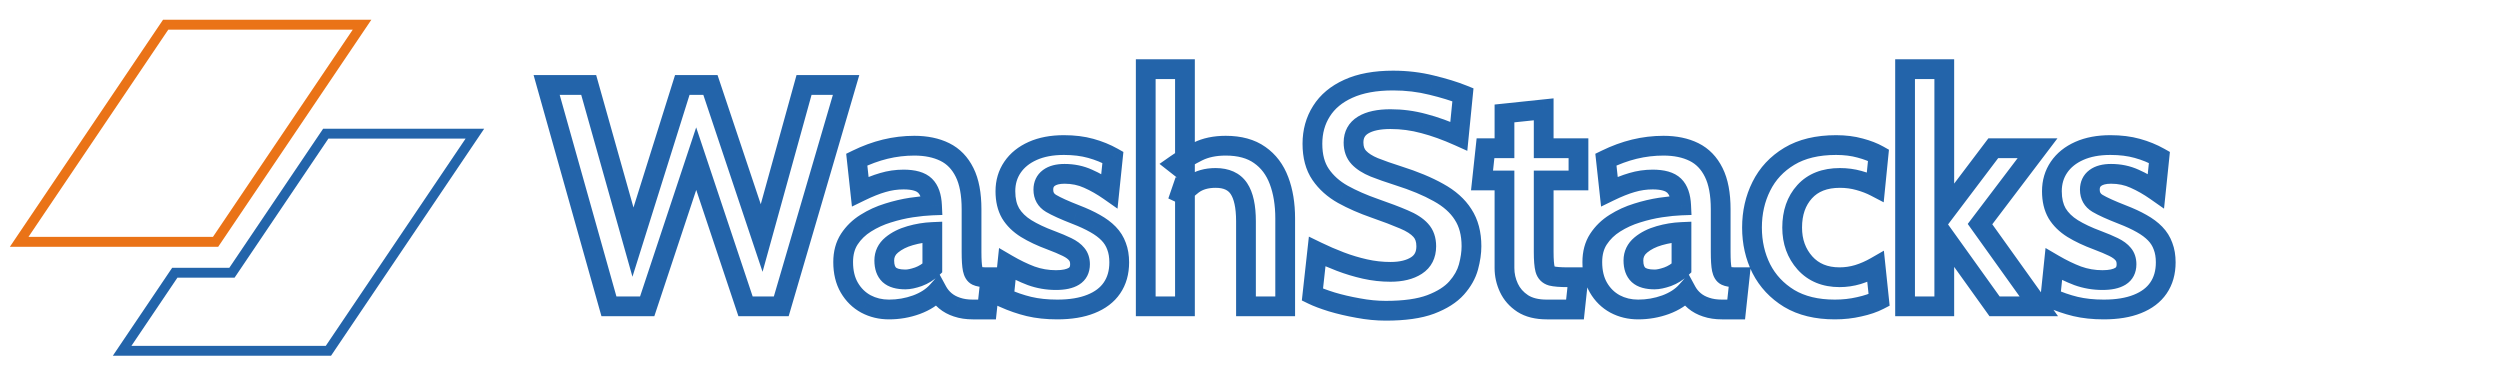
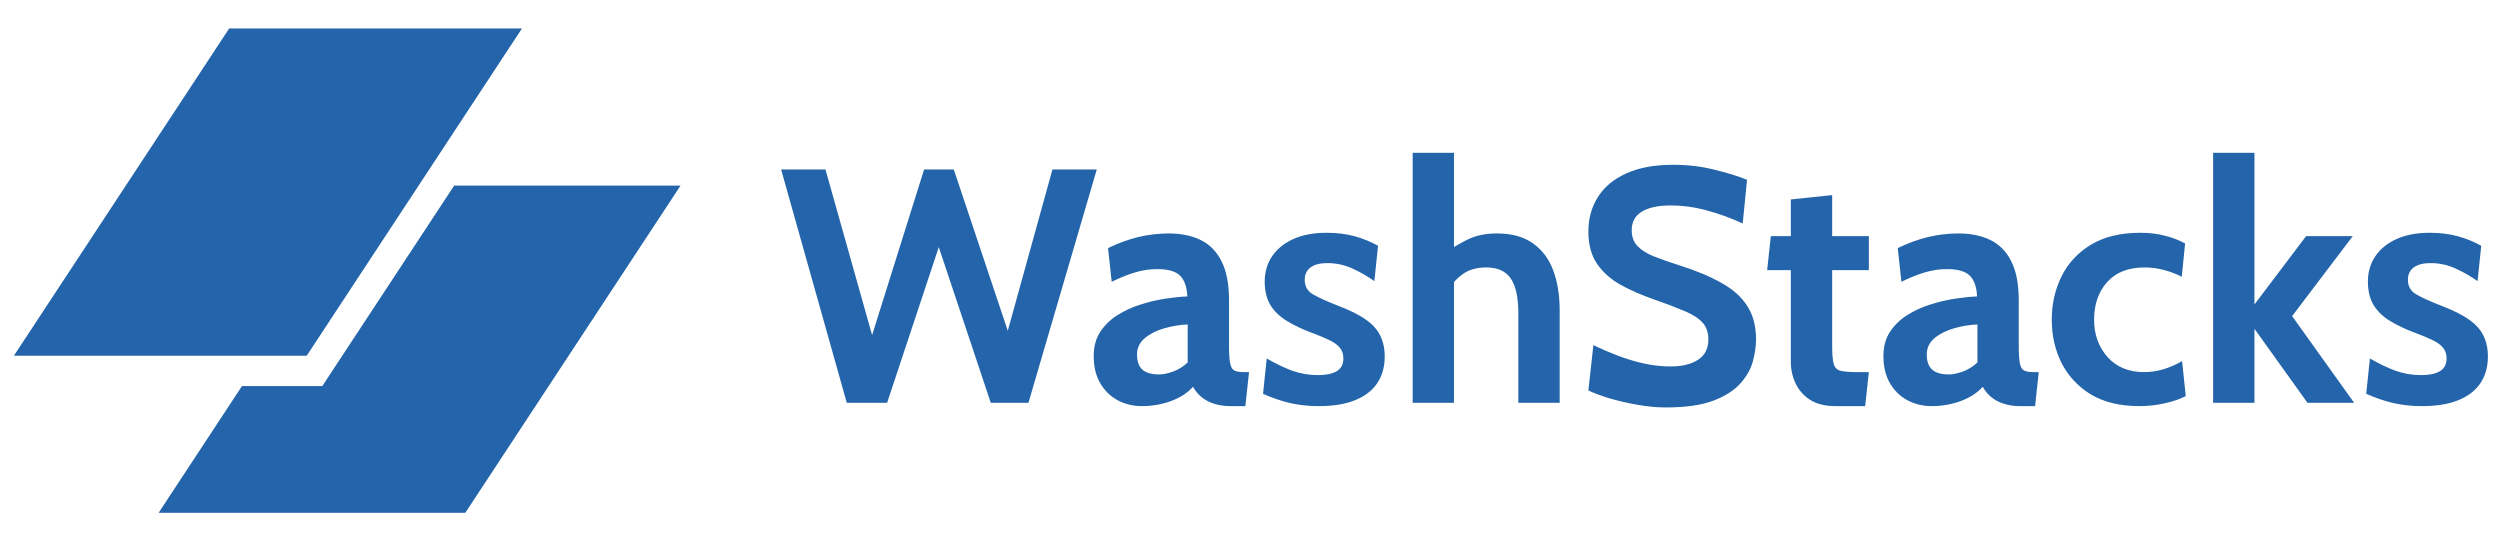
- <svg xmlns="http://www.w3.org/2000/svg" width="253" height="39" viewBox="0 0 253 39" fill="none">
-   <path d="M61.624 31L60.661 31.271L60.867 32H61.624V31ZM55.32 8.6V7.6H54L54.357 8.871L55.32 8.6ZM59.576 8.6L60.538 8.329L60.333 7.6H59.576V8.6ZM64.056 24.504L63.093 24.775L64.004 28.008L65.01 24.803L64.056 24.504ZM69.048 8.6V7.6H68.314L68.094 8.301L69.048 8.6ZM71.896 8.6L72.844 8.283L72.616 7.6H71.896V8.6ZM77.08 24.088L76.132 24.405L77.171 27.509L78.044 24.355L77.08 24.088ZM81.368 8.6V7.6H80.607L80.404 8.333L81.368 8.6ZM85.624 8.6L86.584 8.881L86.959 7.6H85.624V8.6ZM79.064 31V32H79.813L80.024 31.281L79.064 31ZM75.448 31L74.499 31.317L74.728 32H75.448V31ZM70.456 16.056L71.404 15.739L70.453 12.891L69.507 15.741L70.456 16.056ZM65.496 31V32H66.218L66.445 31.315L65.496 31ZM62.587 30.729L56.283 8.329L54.357 8.871L60.661 31.271L62.587 30.729ZM55.32 9.6H59.576V7.6H55.32V9.6ZM58.614 8.871L63.093 24.775L65.019 24.233L60.538 8.329L58.614 8.871ZM65.01 24.803L70.002 8.899L68.094 8.301L63.102 24.204L65.01 24.803ZM69.048 9.6H71.896V7.6H69.048V9.6ZM70.948 8.917L76.132 24.405L78.028 23.771L72.844 8.283L70.948 8.917ZM78.044 24.355L82.332 8.867L80.404 8.333L76.116 23.821L78.044 24.355ZM81.368 9.6H85.624V7.6H81.368V9.6ZM84.664 8.319L78.104 30.719L80.024 31.281L86.584 8.881L84.664 8.319ZM79.064 30H75.448V32H79.064V30ZM76.397 30.683L71.404 15.739L69.507 16.373L74.499 31.317L76.397 30.683ZM69.507 15.741L64.547 30.685L66.445 31.315L71.405 16.371L69.507 15.741ZM65.496 30H61.624V32H65.496V30ZM87.632 30.76L87.153 31.638L87.164 31.643L87.632 30.76ZM85.952 29.112L85.088 29.615L85.952 29.112ZM85.952 24.2L85.116 23.652L85.114 23.655L85.952 24.2ZM87.616 22.584L88.146 23.432L88.15 23.43L87.616 22.584ZM89.856 21.56L90.15 22.516L90.157 22.514L89.856 21.56ZM92.24 21L92.093 20.011L92.091 20.011L92.24 21ZM94.32 20.792L94.356 21.791L95.366 21.755L95.319 20.745L94.32 20.792ZM93.616 18.792L92.918 19.508L92.918 19.508L93.616 18.792ZM89.344 18.472L89.619 19.434L89.629 19.431L89.344 18.472ZM87.056 19.384L86.062 19.492L86.216 20.906L87.495 20.283L87.056 19.384ZM86.704 16.152L86.265 15.254L85.634 15.562L85.71 16.26L86.704 16.152ZM89.584 15.096L89.349 14.124L89.347 14.125L89.584 15.096ZM95.616 15.384L96.059 14.487L96.059 14.487L95.616 15.384ZM97.616 17.448L96.72 17.891L96.722 17.895L97.616 17.448ZM98.432 27.24L97.453 27.442L97.454 27.448L98.432 27.24ZM98.848 27.912L98.42 28.816L98.42 28.816L98.848 27.912ZM100.24 28.056L101.234 28.163L101.354 27.056H100.24V28.056ZM99.888 31.32V32.32H100.786L100.882 31.427L99.888 31.32ZM96.848 31.08L97.171 30.133L97.158 30.129L96.848 31.08ZM95.664 30.44L95.022 31.206L95.022 31.206L95.664 30.44ZM94.864 29.464L95.743 28.987L95.064 27.736L94.118 28.799L94.864 29.464ZM92.736 30.84L93.076 31.78L93.082 31.778L92.736 30.84ZM92.944 28.008L93.272 28.953L93.281 28.95L93.289 28.947L92.944 28.008ZM94.352 27.128L95.04 27.854L95.352 27.558V27.128H94.352ZM94.352 23.48H95.352V22.436L94.309 22.481L94.352 23.48ZM92.112 23.848L91.838 22.887L91.838 22.887L92.112 23.848ZM90.24 24.792L89.602 24.022L89.602 24.022L90.24 24.792ZM90 27.816L89.316 28.546L89.323 28.551L89.329 28.557L90 27.816ZM89.968 30.32C89.266 30.32 88.65 30.168 88.101 29.877L87.164 31.643C88.022 32.099 88.963 32.32 89.968 32.32V30.32ZM88.111 29.882C87.573 29.588 87.144 29.171 86.817 28.609L85.088 29.615C85.593 30.482 86.284 31.164 87.153 31.638L88.111 29.882ZM86.817 28.609C86.507 28.078 86.328 27.396 86.328 26.52H84.328C84.328 27.67 84.565 28.717 85.088 29.615L86.817 28.609ZM86.328 26.52C86.328 25.77 86.499 25.194 86.791 24.745L85.114 23.655C84.574 24.486 84.328 25.457 84.328 26.52H86.328ZM86.788 24.748C87.133 24.223 87.582 23.785 88.146 23.432L87.086 21.736C86.285 22.236 85.625 22.876 85.116 23.652L86.788 24.748ZM88.15 23.43C88.767 23.041 89.432 22.736 90.149 22.516L89.563 20.604C88.68 20.875 87.853 21.253 87.083 21.738L88.15 23.43ZM90.157 22.514C90.922 22.272 91.666 22.098 92.389 21.989L92.091 20.011C91.257 20.137 90.412 20.336 89.555 20.606L90.157 22.514ZM92.387 21.989C93.151 21.876 93.806 21.811 94.356 21.791L94.285 19.793C93.64 19.816 92.908 19.89 92.093 20.011L92.387 21.989ZM95.319 20.745C95.271 19.708 94.999 18.744 94.314 18.076L92.918 19.508C93.087 19.672 93.284 20.042 93.321 20.838L95.319 20.745ZM94.314 18.076C93.605 17.385 92.551 17.168 91.44 17.168V19.168C92.378 19.168 92.774 19.367 92.918 19.508L94.314 18.076ZM91.44 17.168C90.63 17.168 89.835 17.283 89.06 17.513L89.629 19.431C90.219 19.256 90.822 19.168 91.44 19.168V17.168ZM89.07 17.511C88.325 17.723 87.507 18.052 86.618 18.485L87.495 20.283C88.312 19.884 89.019 19.605 89.619 19.433L89.07 17.511ZM88.05 19.276L87.698 16.044L85.71 16.26L86.062 19.492L88.05 19.276ZM87.144 17.05C88.044 16.61 88.937 16.284 89.822 16.067L89.347 14.125C88.312 14.378 87.284 14.755 86.265 15.254L87.144 17.05ZM89.819 16.068C90.713 15.852 91.616 15.744 92.528 15.744V13.744C91.457 13.744 90.396 13.871 89.349 14.124L89.819 16.068ZM92.528 15.744C93.605 15.744 94.476 15.936 95.174 16.281L96.059 14.487C95.028 13.978 93.84 13.744 92.528 13.744V15.744ZM95.174 16.281C95.821 16.6 96.338 17.118 96.72 17.891L98.513 17.005C97.956 15.879 97.14 15.021 96.059 14.487L95.174 16.281ZM96.722 17.895C97.097 18.645 97.32 19.717 97.32 21.176H99.32C99.32 19.542 99.075 18.128 98.511 17.001L96.722 17.895ZM97.32 21.176V25.496H99.32V21.176H97.32ZM97.32 25.496C97.32 26.304 97.356 26.973 97.453 27.442L99.412 27.038C99.359 26.782 99.32 26.288 99.32 25.496H97.32ZM97.454 27.448C97.554 27.919 97.8 28.522 98.42 28.816L99.276 27.008C99.323 27.031 99.362 27.059 99.392 27.087C99.421 27.114 99.437 27.136 99.442 27.146C99.448 27.155 99.445 27.152 99.438 27.133C99.431 27.113 99.421 27.081 99.41 27.032L97.454 27.448ZM98.42 28.816C98.82 29.005 99.287 29.056 99.728 29.056V27.056C99.576 27.056 99.462 27.046 99.382 27.033C99.299 27.02 99.271 27.006 99.276 27.008L98.42 28.816ZM99.728 29.056H100.24V27.056H99.728V29.056ZM99.246 27.949L98.894 31.213L100.882 31.427L101.234 28.163L99.246 27.949ZM99.888 30.32H98.448V32.32H99.888V30.32ZM98.448 30.32C97.939 30.32 97.518 30.252 97.171 30.134L96.526 32.026C97.118 32.228 97.763 32.32 98.448 32.32V30.32ZM97.158 30.129C96.807 30.015 96.528 29.86 96.307 29.674L95.022 31.206C95.461 31.575 95.972 31.846 96.539 32.031L97.158 30.129ZM96.307 29.674C96.071 29.476 95.885 29.248 95.743 28.987L93.985 29.941C94.249 30.427 94.596 30.849 95.022 31.206L96.307 29.674ZM94.118 28.799C93.725 29.239 93.165 29.616 92.39 29.902L93.082 31.778C94.1 31.403 94.958 30.862 95.611 30.129L94.118 28.799ZM92.396 29.899C91.622 30.179 90.815 30.32 89.968 30.32V32.32C91.042 32.32 92.08 32.141 93.076 31.78L92.396 29.899ZM91.632 29.28C92.141 29.28 92.697 29.152 93.272 28.953L92.617 27.063C92.146 27.226 91.828 27.28 91.632 27.28V29.28ZM93.289 28.947C93.943 28.706 94.529 28.339 95.04 27.854L93.664 26.402C93.344 26.706 92.99 26.926 92.599 27.069L93.289 28.947ZM95.352 27.128V23.48H93.352V27.128H95.352ZM94.309 22.481C93.481 22.516 92.657 22.652 91.838 22.887L92.387 24.809C93.061 24.617 93.73 24.508 94.395 24.479L94.309 22.481ZM91.838 22.887C90.983 23.131 90.228 23.503 89.602 24.022L90.879 25.562C91.255 25.249 91.748 24.992 92.387 24.809L91.838 22.887ZM89.602 24.022C88.881 24.621 88.488 25.421 88.488 26.36H90.488C90.488 26.04 90.597 25.795 90.879 25.562L89.602 24.022ZM88.488 26.36C88.488 27.176 88.705 27.972 89.316 28.546L90.684 27.087C90.613 27.02 90.488 26.845 90.488 26.36H88.488ZM89.329 28.557C89.939 29.11 90.783 29.28 91.632 29.28V27.28C90.988 27.28 90.744 27.141 90.672 27.075L89.329 28.557ZM104.13 31.016L103.896 31.988L103.899 31.989L104.13 31.016ZM101.586 30.136L100.591 30.033L100.517 30.751L101.175 31.048L101.586 30.136ZM101.938 26.744L102.442 25.881L101.103 25.098L100.943 26.641L101.938 26.744ZM104.354 27.912L104 28.847L104.007 28.85L104.015 28.853L104.354 27.912ZM108.674 27.96L108.15 27.108L108.15 27.108L108.674 27.96ZM108.962 25.72L108.181 26.345L108.188 26.354L108.196 26.363L108.962 25.72ZM107.986 25L108.424 24.101L108.424 24.101L107.986 25ZM106.354 24.312L106.707 23.376L106.7 23.374L106.354 24.312ZM103.842 23.128L103.312 23.976L103.318 23.98L103.842 23.128ZM102.274 21.592L101.408 22.093L101.414 22.102L101.419 22.111L102.274 21.592ZM102.466 16.92L101.64 16.357L101.64 16.357L102.466 16.92ZM104.514 15.272L104.921 16.185L104.921 16.185L104.514 15.272ZM110.386 15.016L110.116 15.979L110.119 15.98L110.386 15.016ZM112.626 15.928L113.62 16.031L113.688 15.378L113.116 15.056L112.626 15.928ZM112.274 19.32L111.699 20.139L113.093 21.116L113.268 19.423L112.274 19.32ZM110.114 18.088L109.699 18.998L109.71 19.003L110.114 18.088ZM106.146 18.008L105.549 17.205L105.549 17.205L106.146 18.008ZM106.37 20.584L106.879 19.723L106.879 19.723L106.37 20.584ZM108.882 21.72L108.519 22.652L108.522 22.653L108.882 21.72ZM110.818 22.616L110.323 23.485L110.331 23.489L110.818 22.616ZM112.194 23.64L111.476 24.337L111.476 24.337L112.194 23.64ZM112.994 24.92L112.052 25.255L112.056 25.268L112.061 25.28L112.994 24.92ZM112.53 29.144L111.705 28.578L111.704 28.581L112.53 29.144ZM110.402 30.76L110.032 29.831L110.029 29.832L110.402 30.76ZM106.994 30.32C106 30.32 105.125 30.224 104.361 30.043L103.899 31.989C104.841 32.213 105.875 32.32 106.994 32.32V30.32ZM104.364 30.044C103.586 29.857 102.797 29.584 101.996 29.224L101.175 31.048C102.081 31.456 102.988 31.77 103.896 31.988L104.364 30.044ZM102.58 30.239L102.932 26.847L100.943 26.641L100.591 30.033L102.58 30.239ZM101.433 27.607C102.297 28.112 103.152 28.527 104 28.847L104.708 26.977C103.977 26.7 103.221 26.336 102.442 25.881L101.433 27.607ZM104.015 28.853C104.927 29.181 105.879 29.344 106.866 29.344V27.344C106.103 27.344 105.381 27.219 104.692 26.971L104.015 28.853ZM106.866 29.344C107.737 29.344 108.555 29.207 109.198 28.812L108.15 27.108C107.961 27.225 107.573 27.344 106.866 27.344V29.344ZM109.198 28.812C109.954 28.346 110.298 27.59 110.298 26.744H108.298C108.298 27.007 108.225 27.062 108.15 27.108L109.198 28.812ZM110.298 26.744C110.298 26.14 110.131 25.557 109.727 25.077L108.196 26.363C108.241 26.416 108.298 26.515 108.298 26.744H110.298ZM109.743 25.095C109.406 24.675 108.942 24.354 108.424 24.101L107.547 25.899C107.904 26.073 108.091 26.232 108.181 26.345L109.743 25.095ZM108.424 24.101C107.95 23.87 107.375 23.628 106.707 23.376L106.001 25.248C106.634 25.486 107.147 25.703 107.547 25.899L108.424 24.101ZM106.7 23.374C105.764 23.028 104.99 22.66 104.366 22.276L103.318 23.98C104.08 24.449 104.98 24.871 106.007 25.25L106.7 23.374ZM104.372 22.28C103.801 21.924 103.399 21.518 103.129 21.073L101.419 22.111C101.874 22.861 102.517 23.479 103.312 23.976L104.372 22.28ZM103.139 21.091C102.895 20.67 102.746 20.107 102.746 19.352H100.746C100.746 20.368 100.948 21.298 101.408 22.093L103.139 21.091ZM102.746 19.352C102.746 18.619 102.934 18.008 103.292 17.483L101.64 16.357C101.038 17.24 100.746 18.25 100.746 19.352H102.746ZM103.292 17.483C103.654 16.953 104.181 16.515 104.921 16.185L104.107 14.359C103.076 14.818 102.238 15.479 101.64 16.357L103.292 17.483ZM104.921 16.185C105.65 15.86 106.555 15.68 107.666 15.68V13.68C106.344 13.68 105.148 13.894 104.107 14.359L104.921 16.185ZM107.666 15.68C108.607 15.68 109.421 15.784 110.116 15.979L110.655 14.053C109.751 13.8 108.751 13.68 107.666 13.68V15.68ZM110.119 15.98C110.858 16.184 111.528 16.458 112.135 16.8L113.116 15.056C112.358 14.63 111.535 14.296 110.652 14.052L110.119 15.98ZM111.631 15.825L111.279 19.217L113.268 19.423L113.62 16.031L111.631 15.825ZM112.848 18.501C112.085 17.966 111.308 17.522 110.517 17.173L109.71 19.003C110.37 19.294 111.033 19.671 111.699 20.139L112.848 18.501ZM110.529 17.178C109.662 16.783 108.725 16.592 107.73 16.592V18.592C108.463 18.592 109.114 18.732 109.699 18.998L110.529 17.178ZM107.73 16.592C106.929 16.592 106.159 16.752 105.549 17.205L106.742 18.811C106.879 18.709 107.166 18.592 107.73 18.592V16.592ZM105.549 17.205C104.894 17.692 104.586 18.401 104.586 19.192H106.586C106.586 18.959 106.651 18.878 106.742 18.811L105.549 17.205ZM104.586 19.192C104.586 20.156 105.027 20.951 105.86 21.445L106.879 19.723C106.667 19.598 106.586 19.465 106.586 19.192H104.586ZM105.86 21.445C106.457 21.797 107.357 22.2 108.519 22.652L109.244 20.788C108.102 20.344 107.328 19.989 106.879 19.723L105.86 21.445ZM108.522 22.653C109.234 22.928 109.833 23.206 110.323 23.485L111.312 21.747C110.715 21.407 110.023 21.088 109.242 20.787L108.522 22.653ZM110.331 23.489C110.818 23.761 111.195 24.047 111.476 24.337L112.911 22.943C112.468 22.487 111.926 22.089 111.305 21.743L110.331 23.489ZM111.476 24.337C111.741 24.609 111.93 24.913 112.052 25.255L113.936 24.585C113.716 23.967 113.372 23.417 112.911 22.943L111.476 24.337ZM112.061 25.28C112.189 25.612 112.266 26.029 112.266 26.552H114.266C114.266 25.837 114.161 25.167 113.927 24.56L112.061 25.28ZM112.266 26.552C112.266 27.398 112.063 28.057 111.705 28.578L113.354 29.71C113.978 28.802 114.266 27.732 114.266 26.552H112.266ZM111.704 28.581C111.355 29.091 110.821 29.517 110.032 29.831L110.771 31.689C111.86 31.256 112.744 30.605 113.356 29.707L111.704 28.581ZM110.029 29.832C109.252 30.145 108.251 30.32 106.994 30.32V32.32C108.424 32.32 109.695 32.122 110.775 31.688L110.029 29.832ZM115.949 31H114.949V32H115.949V31ZM115.949 7V6H114.949V7H115.949ZM119.917 7H120.917V6H119.917V7ZM119.917 17.336L119.299 18.122L120.917 19.393V17.336H119.917ZM119.021 16.632L118.448 15.812L117.342 16.585L118.403 17.418L119.021 16.632ZM127.485 15.688L126.906 16.503L126.912 16.508L127.485 15.688ZM129.437 18.28L128.501 18.631L128.502 18.634L129.437 18.28ZM130.061 31V32H131.061V31H130.061ZM126.093 31H125.093V32H126.093V31ZM125.373 19.08L124.543 19.638L124.543 19.638L125.373 19.08ZM120.733 18.664L121.321 19.473L121.324 19.471L120.733 18.664ZM119.181 20.408L118.235 20.083L120.035 20.928L119.181 20.408ZM119.917 18.264H120.917L118.971 17.939L119.917 18.264ZM119.917 31V32H120.917V31H119.917ZM116.949 31V7H114.949V31H116.949ZM115.949 8H119.917V6H115.949V8ZM118.917 7V17.336H120.917V7H118.917ZM120.535 16.55L119.639 15.846L118.403 17.418L119.299 18.122L120.535 16.55ZM119.594 17.452C120.223 17.012 120.911 16.605 121.66 16.23L120.766 14.442C119.936 14.856 119.163 15.313 118.448 15.812L119.594 17.452ZM121.66 16.23C122.281 15.92 123.064 15.744 124.045 15.744V13.744C122.828 13.744 121.724 13.963 120.766 14.442L121.66 16.23ZM124.045 15.744C125.307 15.744 126.233 16.025 126.906 16.503L128.064 14.873C126.966 14.092 125.599 13.744 124.045 13.744V15.744ZM126.912 16.508C127.616 16.999 128.148 17.692 128.501 18.631L130.373 17.929C129.894 16.649 129.125 15.614 128.058 14.868L126.912 16.508ZM128.502 18.634C128.866 19.596 129.061 20.747 129.061 22.104H131.061C131.061 20.56 130.84 19.161 130.372 17.926L128.502 18.634ZM129.061 22.104V31H131.061V22.104H129.061ZM130.061 30H126.093V32H130.061V30ZM127.093 31V22.392H125.093V31H127.093ZM127.093 22.392C127.093 20.829 126.849 19.484 126.203 18.522L124.543 19.638C124.857 20.106 125.093 20.968 125.093 22.392H127.093ZM126.203 18.522C125.488 17.458 124.343 17.008 123.021 17.008V19.008C123.875 19.008 124.298 19.273 124.543 19.638L126.203 18.522ZM123.021 17.008C121.935 17.008 120.95 17.266 120.142 17.857L121.324 19.471C121.71 19.188 122.251 19.008 123.021 19.008V17.008ZM120.145 17.855C119.433 18.373 118.831 19.06 118.327 19.888L120.035 20.928C120.427 20.284 120.859 19.808 121.321 19.473L120.145 17.855ZM120.127 20.733L120.863 18.589L118.971 17.939L118.235 20.083L120.127 20.733ZM118.917 18.264V31H120.917V18.264H118.917ZM119.917 30H115.949V32H119.917V30ZM137.441 31.176L137.627 30.193L137.616 30.191L137.441 31.176ZM134.769 30.552L134.472 31.507L134.483 31.51L134.769 30.552ZM132.817 29.816L131.823 29.706L131.746 30.405L132.378 30.714L132.817 29.816ZM133.297 25.464L133.734 24.564L132.459 23.945L132.303 25.354L133.297 25.464ZM135.633 26.472L135.99 25.538L135.99 25.538L135.633 26.472ZM138.129 27.224L138.349 26.248L138.349 26.248L138.129 27.224ZM143.345 26.872L142.803 26.032L142.803 26.032L143.345 26.872ZM143.777 23.304L143.033 23.972L143.042 23.982L143.777 23.304ZM142.065 22.2L141.67 23.119L141.681 23.123L142.065 22.2ZM139.121 21.08L138.792 22.024L138.792 22.024L139.121 21.08ZM135.905 19.672L135.415 20.544L135.423 20.548L135.905 19.672ZM133.649 17.656L134.475 17.091L134.475 17.091L133.649 17.656ZM133.729 11.256L134.574 11.791L134.577 11.787L133.729 11.256ZM136.449 8.984L136.861 9.895L136.864 9.894L136.449 8.984ZM144.881 8.616L144.639 9.586L144.647 9.588L144.881 8.616ZM148.049 9.592L149.044 9.691L149.118 8.944L148.423 8.664L148.049 9.592ZM147.633 13.784L147.224 14.696L148.491 15.266L148.628 13.883L147.633 13.784ZM144.081 12.504L143.819 13.469L143.83 13.472L144.081 12.504ZM137.953 12.648L137.435 11.793L137.435 11.793L137.953 12.648ZM139.073 16.936L138.692 17.86L138.704 17.866L139.073 16.936ZM141.489 17.784L141.186 18.737L141.188 18.738L141.489 17.784ZM145.569 19.48L145.079 20.351L145.089 20.357L145.569 19.48ZM148.065 21.704L147.221 22.239L147.225 22.246L147.228 22.252L148.065 21.704ZM148.609 27.016L149.574 27.278L149.575 27.274L148.609 27.016ZM147.409 29.144L148.157 29.808L147.409 29.144ZM144.785 30.808L145.135 31.745L145.14 31.743L144.785 30.808ZM140.241 30.448C139.401 30.448 138.53 30.364 137.627 30.193L137.256 32.159C138.272 32.351 139.268 32.448 140.241 32.448V30.448ZM137.616 30.191C136.689 30.027 135.836 29.827 135.055 29.594L134.483 31.51C135.345 31.768 136.274 31.984 137.266 32.161L137.616 30.191ZM135.067 29.597C134.269 29.349 133.672 29.121 133.256 28.918L132.378 30.714C132.923 30.981 133.627 31.244 134.472 31.507L135.067 29.597ZM133.811 29.926L134.291 25.574L132.303 25.354L131.823 29.706L133.811 29.926ZM132.86 26.363C133.634 26.739 134.44 27.087 135.277 27.406L135.99 25.538C135.205 25.238 134.453 24.914 133.734 24.564L132.86 26.363ZM135.277 27.406C136.132 27.733 137.01 27.997 137.91 28.2L138.349 26.248C137.542 26.067 136.755 25.83 135.99 25.538L135.277 27.406ZM137.91 28.2C138.835 28.408 139.773 28.512 140.721 28.512V26.512C139.92 26.512 139.13 26.424 138.349 26.248L137.91 28.2ZM140.721 28.512C141.931 28.512 143.014 28.276 143.887 27.712L142.803 26.032C142.354 26.321 141.688 26.512 140.721 26.512V28.512ZM143.887 27.712C144.87 27.078 145.337 26.09 145.337 24.92H143.337C143.337 25.5 143.143 25.812 142.803 26.032L143.887 27.712ZM145.337 24.92C145.337 24.055 145.092 23.255 144.513 22.627L143.042 23.982C143.209 24.164 143.337 24.441 143.337 24.92H145.337ZM144.521 22.636C144.012 22.069 143.294 21.629 142.45 21.277L141.681 23.123C142.373 23.411 142.796 23.707 143.033 23.972L144.521 22.636ZM142.461 21.282C141.663 20.938 140.657 20.556 139.45 20.136L138.792 22.024C139.975 22.436 140.932 22.801 141.67 23.119L142.461 21.282ZM139.45 20.136C138.3 19.735 137.28 19.288 136.388 18.796L135.423 20.548C136.429 21.102 137.553 21.593 138.792 22.024L139.45 20.136ZM136.395 18.8C135.565 18.334 134.933 17.762 134.475 17.091L132.824 18.221C133.474 19.171 134.347 19.944 135.415 20.544L136.395 18.8ZM134.475 17.091C134.062 16.488 133.817 15.666 133.817 14.552H131.817C131.817 15.956 132.127 17.203 132.824 18.221L134.475 17.091ZM133.817 14.552C133.817 13.487 134.076 12.577 134.574 11.791L132.884 10.721C132.166 11.855 131.817 13.143 131.817 14.552H133.817ZM134.577 11.787C135.065 11.008 135.806 10.371 136.861 9.895L136.038 8.073C134.681 8.685 133.61 9.563 132.882 10.725L134.577 11.787ZM136.864 9.894C137.913 9.415 139.271 9.152 140.977 9.152V7.152C139.079 7.152 137.418 7.443 136.034 8.074L136.864 9.894ZM140.977 9.152C142.267 9.152 143.486 9.298 144.639 9.586L145.124 7.646C143.802 7.315 142.419 7.152 140.977 7.152V9.152ZM144.647 9.588C145.852 9.879 146.859 10.191 147.676 10.52L148.423 8.664C147.49 8.289 146.385 7.95 145.116 7.644L144.647 9.588ZM147.054 9.493L146.638 13.685L148.628 13.883L149.044 9.691L147.054 9.493ZM148.043 12.872C146.743 12.288 145.506 11.841 144.333 11.536L143.83 13.472C144.875 13.743 146.006 14.149 147.224 14.696L148.043 12.872ZM144.344 11.539C143.159 11.217 141.951 11.056 140.721 11.056V13.056C141.774 13.056 142.806 13.194 143.819 13.469L144.344 11.539ZM140.721 11.056C139.439 11.056 138.307 11.264 137.435 11.793L138.472 13.503C138.901 13.243 139.614 13.056 140.721 13.056V11.056ZM137.435 11.793C136.472 12.377 135.977 13.301 135.977 14.424H137.977C137.977 13.968 138.133 13.708 138.472 13.503L137.435 11.793ZM135.977 14.424C135.977 15.257 136.224 16.026 136.794 16.631L138.248 15.257C138.094 15.094 137.977 14.85 137.977 14.424H135.977ZM136.794 16.631C137.283 17.148 137.935 17.548 138.692 17.86L139.455 16.012C138.867 15.769 138.485 15.508 138.248 15.257L136.794 16.631ZM138.704 17.866C139.404 18.143 140.233 18.433 141.186 18.737L141.792 16.831C140.869 16.537 140.086 16.262 139.442 16.006L138.704 17.866ZM141.188 18.738C142.765 19.235 144.057 19.776 145.079 20.351L146.06 18.609C144.884 17.947 143.456 17.357 141.79 16.83L141.188 18.738ZM145.089 20.357C146.082 20.901 146.775 21.536 147.221 22.239L148.91 21.169C148.247 20.123 147.275 19.274 146.05 18.603L145.089 20.357ZM147.228 22.252C147.664 22.918 147.913 23.788 147.913 24.92H149.913C149.913 23.492 149.597 22.218 148.902 21.157L147.228 22.252ZM147.913 24.92C147.913 25.456 147.828 26.066 147.643 26.758L149.575 27.274C149.796 26.451 149.913 25.664 149.913 24.92H147.913ZM147.644 26.754C147.488 27.329 147.173 27.904 146.662 28.48L148.157 29.808C148.84 29.04 149.325 28.196 149.574 27.278L147.644 26.754ZM146.662 28.48C146.204 28.995 145.485 29.473 144.43 29.873L145.14 31.743C146.39 31.268 147.42 30.637 148.157 29.808L146.662 28.48ZM144.435 29.871C143.45 30.24 142.068 30.448 140.241 30.448V32.448C142.19 32.448 143.838 32.23 145.135 31.745L144.435 29.871ZM154.093 30.712L153.541 31.546L153.551 31.553L154.093 30.712ZM152.701 29.128L153.607 28.705L153.607 28.705L152.701 29.128ZM152.253 18.264H153.253V17.264H152.253V18.264ZM149.981 18.264L148.987 18.157L148.867 19.264H149.981V18.264ZM150.333 15V14H149.435L149.339 14.893L150.333 15ZM152.253 15V16H153.253V15H152.253ZM152.253 11.48L152.148 10.486L151.253 10.579V11.48H152.253ZM156.221 11.064H157.221V9.954L156.116 10.069L156.221 11.064ZM156.221 15H155.221V16H156.221V15ZM159.741 15H160.741V14H159.741V15ZM159.741 18.264V19.264H160.741V18.264H159.741ZM156.221 18.264V17.264H155.221V18.264H156.221ZM156.365 27.256L155.398 27.512L155.4 27.519L156.365 27.256ZM157.021 27.928L156.75 28.891L156.764 28.895L156.778 28.898L157.021 27.928ZM159.741 28.056L160.735 28.163L160.854 27.056H159.741V28.056ZM159.389 31.32V32.32H160.287L160.383 31.427L159.389 31.32ZM156.541 30.32C155.667 30.32 155.056 30.143 154.634 29.871L153.551 31.553C154.388 32.092 155.41 32.32 156.541 32.32V30.32ZM154.644 29.878C154.158 29.556 153.822 29.166 153.607 28.705L151.795 29.551C152.177 30.37 152.769 31.036 153.541 31.546L154.644 29.878ZM153.607 28.705C153.369 28.195 153.253 27.672 153.253 27.128H151.253C151.253 27.97 151.435 28.781 151.795 29.551L153.607 28.705ZM153.253 27.128V18.264H151.253V27.128H153.253ZM152.253 17.264H149.981V19.264H152.253V17.264ZM150.975 18.371L151.327 15.107L149.339 14.893L148.987 18.157L150.975 18.371ZM150.333 16H152.253V14H150.333V16ZM153.253 15V11.48H151.253V15H153.253ZM152.357 12.475L156.325 12.059L156.116 10.069L152.148 10.486L152.357 12.475ZM155.221 11.064V15H157.221V11.064H155.221ZM156.221 16H159.741V14H156.221V16ZM158.741 15V18.264H160.741V15H158.741ZM159.741 17.264H156.221V19.264H159.741V17.264ZM155.221 18.264V25.496H157.221V18.264H155.221ZM155.221 25.496C155.221 26.317 155.267 27.015 155.398 27.512L157.331 27C157.271 26.772 157.221 26.296 157.221 25.496H155.221ZM155.4 27.519C155.585 28.198 156.059 28.696 156.75 28.891L157.291 26.965C157.277 26.961 157.276 26.959 157.284 26.964C157.292 26.968 157.304 26.977 157.316 26.989C157.328 27.002 157.335 27.012 157.337 27.017C157.339 27.02 157.335 27.014 157.33 26.993L155.4 27.519ZM156.778 28.898C157.246 29.015 157.894 29.056 158.653 29.056V27.056C157.918 27.056 157.478 27.012 157.263 26.958L156.778 28.898ZM158.653 29.056H159.741V27.056H158.653V29.056ZM158.747 27.949L158.395 31.213L160.383 31.427L160.735 28.163L158.747 27.949ZM159.389 30.32H156.541V32.32H159.389V30.32ZM163.445 30.76L162.966 31.638L162.976 31.643L163.445 30.76ZM161.765 29.112L160.901 29.615L161.765 29.112ZM161.765 24.2L160.928 23.652L160.926 23.655L161.765 24.2ZM163.429 22.584L163.959 23.432L163.962 23.43L163.429 22.584ZM165.669 21.56L165.962 22.516L165.97 22.514L165.669 21.56ZM168.053 21L167.906 20.011L167.904 20.011L168.053 21ZM170.133 20.792L170.168 21.791L171.179 21.755L171.132 20.745L170.133 20.792ZM169.429 18.792L168.731 19.508L168.731 19.508L169.429 18.792ZM165.157 18.472L165.431 19.434L165.441 19.431L165.157 18.472ZM162.869 19.384L161.875 19.492L162.029 20.906L163.307 20.283L162.869 19.384ZM162.517 16.152L162.078 15.254L161.447 15.562L161.523 16.26L162.517 16.152ZM165.397 15.096L165.162 14.124L165.159 14.125L165.397 15.096ZM171.429 15.384L171.872 14.487L171.872 14.487L171.429 15.384ZM173.429 17.448L172.532 17.891L172.534 17.895L173.429 17.448ZM174.245 27.24L173.265 27.442L173.267 27.448L174.245 27.24ZM174.661 27.912L174.233 28.816L174.233 28.816L174.661 27.912ZM176.053 28.056L177.047 28.163L177.166 27.056H176.053V28.056ZM175.701 31.32V32.32H176.599L176.695 31.427L175.701 31.32ZM172.661 31.08L172.983 30.133L172.97 30.129L172.661 31.08ZM171.477 30.44L170.834 31.206L170.834 31.206L171.477 30.44ZM170.677 29.464L171.556 28.987L170.877 27.736L169.93 28.799L170.677 29.464ZM168.549 30.84L168.889 31.78L168.895 31.778L168.549 30.84ZM168.757 28.008L169.085 28.953L169.093 28.95L169.102 28.947L168.757 28.008ZM170.165 27.128L170.853 27.854L171.165 27.558V27.128H170.165ZM170.165 23.48H171.165V22.436L170.122 22.481L170.165 23.48ZM167.925 23.848L167.65 22.887L167.65 22.887L167.925 23.848ZM166.053 24.792L165.414 24.022L165.414 24.022L166.053 24.792ZM165.813 27.816L165.129 28.546L165.135 28.551L165.141 28.557L165.813 27.816ZM165.781 30.32C165.079 30.32 164.463 30.168 163.913 29.877L162.976 31.643C163.835 32.099 164.776 32.32 165.781 32.32V30.32ZM163.924 29.882C163.385 29.588 162.956 29.171 162.629 28.609L160.901 29.615C161.405 30.482 162.096 31.164 162.966 31.638L163.924 29.882ZM162.629 28.609C162.32 28.078 162.141 27.396 162.141 26.52H160.141C160.141 27.67 160.378 28.717 160.901 29.615L162.629 28.609ZM162.141 26.52C162.141 25.77 162.311 25.194 162.603 24.745L160.926 23.655C160.386 24.486 160.141 25.457 160.141 26.52H162.141ZM162.601 24.748C162.946 24.223 163.394 23.785 163.959 23.432L162.899 21.736C162.098 22.236 161.437 22.876 160.929 23.652L162.601 24.748ZM163.962 23.43C164.579 23.041 165.245 22.736 165.962 22.516L165.376 20.604C164.493 20.875 163.665 21.253 162.895 21.738L163.962 23.43ZM165.97 22.514C166.735 22.272 167.479 22.098 168.202 21.989L167.904 20.011C167.07 20.137 166.224 20.336 165.368 20.606L165.97 22.514ZM168.2 21.989C168.964 21.876 169.618 21.811 170.168 21.791L170.097 19.793C169.452 19.816 168.721 19.89 167.906 20.011L168.2 21.989ZM171.132 20.745C171.083 19.708 170.812 18.744 170.127 18.076L168.731 19.508C168.899 19.672 169.097 20.042 169.134 20.838L171.132 20.745ZM170.127 18.076C169.418 17.385 168.363 17.168 167.253 17.168V19.168C168.19 19.168 168.586 19.367 168.731 19.508L170.127 18.076ZM167.253 17.168C166.442 17.168 165.648 17.283 164.872 17.513L165.441 19.431C166.031 19.256 166.634 19.168 167.253 19.168V17.168ZM164.882 17.511C164.138 17.723 163.319 18.052 162.431 18.485L163.307 20.283C164.125 19.884 164.832 19.605 165.431 19.433L164.882 17.511ZM163.863 19.276L163.511 16.044L161.523 16.26L161.875 19.492L163.863 19.276ZM162.956 17.05C163.857 16.61 164.749 16.284 165.634 16.067L165.159 14.125C164.124 14.378 163.097 14.755 162.078 15.254L162.956 17.05ZM165.632 16.068C166.526 15.852 167.428 15.744 168.341 15.744V13.744C167.269 13.744 166.209 13.871 165.162 14.124L165.632 16.068ZM168.341 15.744C169.418 15.744 170.289 15.936 170.986 16.281L171.872 14.487C170.841 13.978 169.653 13.744 168.341 13.744V15.744ZM170.986 16.281C171.633 16.6 172.15 17.118 172.532 17.891L174.325 17.005C173.769 15.879 172.952 15.021 171.872 14.487L170.986 16.281ZM172.534 17.895C172.909 18.645 173.133 19.717 173.133 21.176H175.133C175.133 19.542 174.887 18.128 174.323 17.001L172.534 17.895ZM173.133 21.176V25.496H175.133V21.176H173.133ZM173.133 25.496C173.133 26.304 173.169 26.973 173.265 27.442L175.224 27.038C175.171 26.782 175.133 26.288 175.133 25.496H173.133ZM173.267 27.448C173.367 27.919 173.612 28.522 174.233 28.816L175.089 27.008C175.136 27.031 175.175 27.059 175.205 27.087C175.234 27.114 175.249 27.136 175.255 27.146C175.261 27.155 175.258 27.152 175.25 27.133C175.243 27.113 175.233 27.081 175.223 27.032L173.267 27.448ZM174.233 28.816C174.632 29.005 175.1 29.056 175.541 29.056V27.056C175.388 27.056 175.275 27.046 175.194 27.033C175.112 27.02 175.083 27.006 175.089 27.008L174.233 28.816ZM175.541 29.056H176.053V27.056H175.541V29.056ZM175.059 27.949L174.707 31.213L176.695 31.427L177.047 28.163L175.059 27.949ZM175.701 30.32H174.261V32.32H175.701V30.32ZM174.261 30.32C173.751 30.32 173.33 30.252 172.983 30.134L172.338 32.026C172.93 32.228 173.575 32.32 174.261 32.32V30.32ZM172.97 30.129C172.619 30.015 172.341 29.86 172.119 29.674L170.834 31.206C171.274 31.575 171.785 31.846 172.351 32.031L172.97 30.129ZM172.119 29.674C171.883 29.476 171.697 29.248 171.556 28.987L169.798 29.941C170.061 30.427 170.409 30.849 170.834 31.206L172.119 29.674ZM169.93 28.799C169.538 29.239 168.978 29.616 168.203 29.902L168.895 31.778C169.912 31.403 170.771 30.862 171.423 30.129L169.93 28.799ZM168.209 29.899C167.435 30.179 166.627 30.32 165.781 30.32V32.32C166.854 32.32 167.892 32.141 168.889 31.78L168.209 29.899ZM167.445 29.28C167.953 29.28 168.51 29.152 169.085 28.953L168.429 27.063C167.959 27.226 167.64 27.28 167.445 27.28V29.28ZM169.102 28.947C169.756 28.706 170.341 28.339 170.853 27.854L169.476 26.402C169.156 26.706 168.803 26.926 168.412 27.069L169.102 28.947ZM171.165 27.128V23.48H169.165V27.128H171.165ZM170.122 22.481C169.294 22.516 168.469 22.652 167.65 22.887L168.199 24.809C168.874 24.617 169.542 24.508 170.208 24.479L170.122 22.481ZM167.65 22.887C166.795 23.131 166.041 23.503 165.414 24.022L166.691 25.562C167.068 25.249 167.561 24.992 168.199 24.809L167.65 22.887ZM165.414 24.022C164.693 24.621 164.301 25.421 164.301 26.36H166.301C166.301 26.04 166.41 25.795 166.691 25.562L165.414 24.022ZM164.301 26.36C164.301 27.176 164.517 27.972 165.129 28.546L166.497 27.087C166.426 27.02 166.301 26.845 166.301 26.36H164.301ZM165.141 28.557C165.751 29.11 166.595 29.28 167.445 29.28V27.28C166.801 27.28 166.557 27.141 166.484 27.075L165.141 28.557ZM181.062 30.2L180.54 31.053L180.549 31.058L181.062 30.2ZM178.246 27.192L177.352 27.639L177.356 27.648L178.246 27.192ZM178.246 18.856L179.141 19.303L179.142 19.3L178.246 18.856ZM181.078 15.816L181.594 16.673L181.594 16.673L181.078 15.816ZM188.246 14.984L187.977 15.947L187.99 15.951L188.246 14.984ZM190.102 15.704L191.097 15.803L191.162 15.153L190.593 14.832L190.102 15.704ZM189.782 18.904L189.32 19.791L190.63 20.474L190.777 19.003L189.782 18.904ZM188.118 18.264L187.848 19.227L187.852 19.228L188.118 18.264ZM182.63 19.4L183.371 20.072L183.371 20.072L182.63 19.4ZM182.662 26.616L181.915 27.281L181.919 27.285L182.662 26.616ZM188.022 27.784L188.308 28.742L188.319 28.739L188.022 27.784ZM189.814 27L190.809 26.896L190.649 25.368L189.316 26.133L189.814 27ZM190.166 30.36L190.627 31.247L191.232 30.933L191.161 30.256L190.166 30.36ZM188.15 31.048L187.939 30.071L187.931 30.072L187.923 30.074L188.15 31.048ZM185.686 30.32C183.986 30.32 182.633 29.974 181.576 29.342L180.549 31.058C181.988 31.919 183.717 32.32 185.686 32.32V30.32ZM181.584 29.347C180.498 28.682 179.689 27.814 179.136 26.736L177.356 27.648C178.083 29.066 179.152 30.203 180.54 31.053L181.584 29.347ZM179.141 26.745C178.586 25.635 178.302 24.404 178.302 23.032H176.302C176.302 24.69 176.648 26.231 177.352 27.639L179.141 26.745ZM178.302 23.032C178.302 21.649 178.586 20.412 179.141 19.303L177.352 18.409C176.647 19.818 176.302 21.365 176.302 23.032H178.302ZM179.142 19.3C179.683 18.208 180.492 17.336 181.594 16.673L180.563 14.959C179.147 15.811 178.068 16.965 177.35 18.412L179.142 19.3ZM181.594 16.673C182.658 16.033 184.045 15.68 185.814 15.68V13.68C183.786 13.68 182.016 14.085 180.563 14.959L181.594 16.673ZM185.814 15.68C186.636 15.68 187.354 15.773 187.977 15.947L188.515 14.021C187.688 13.79 186.785 13.68 185.814 13.68V15.68ZM187.99 15.951C188.655 16.127 189.191 16.339 189.612 16.576L190.593 14.832C189.99 14.493 189.288 14.225 188.502 14.017L187.99 15.951ZM189.107 15.604L188.787 18.805L190.777 19.003L191.097 15.803L189.107 15.604ZM190.245 18.017C189.683 17.724 189.06 17.487 188.384 17.3L187.852 19.228C188.413 19.383 188.901 19.572 189.32 19.791L190.245 18.017ZM188.389 17.301C187.687 17.104 186.956 17.008 186.198 17.008V19.008C186.785 19.008 187.333 19.082 187.848 19.227L188.389 17.301ZM186.198 17.008C184.449 17.008 182.964 17.545 181.89 18.728L183.371 20.072C183.982 19.399 184.876 19.008 186.198 19.008V17.008ZM181.89 18.728C180.849 19.874 180.366 21.34 180.366 23.032H182.366C182.366 21.737 182.726 20.782 183.371 20.072L181.89 18.728ZM180.366 23.032C180.366 24.672 180.873 26.11 181.915 27.281L183.409 25.951C182.724 25.181 182.366 24.23 182.366 23.032H180.366ZM181.919 27.285C183 28.486 184.455 29.056 186.166 29.056V27.056C184.934 27.056 184.052 26.666 183.406 25.947L181.919 27.285ZM186.166 29.056C186.893 29.056 187.608 28.951 188.308 28.742L187.736 26.826C187.22 26.98 186.698 27.056 186.166 27.056V29.056ZM188.319 28.739C189.009 28.525 189.674 28.234 190.312 27.867L189.316 26.133C188.802 26.428 188.273 26.659 187.726 26.829L188.319 28.739ZM188.82 27.104L189.172 30.464L191.161 30.256L190.809 26.896L188.82 27.104ZM189.705 29.473C189.249 29.71 188.665 29.913 187.939 30.071L188.362 32.025C189.214 31.841 189.975 31.586 190.627 31.247L189.705 29.473ZM187.923 30.074C187.225 30.237 186.48 30.32 185.686 30.32V32.32C186.621 32.32 187.518 32.222 188.377 32.022L187.923 30.074ZM192.793 31H191.793V32H192.793V31ZM192.793 7V6H191.793V7H192.793ZM196.761 7H197.761V6H196.761V7ZM196.761 21.56H195.761V24.541L197.558 22.163L196.761 21.56ZM201.721 15V14H201.223L200.923 14.397L201.721 15ZM206.201 15L206.998 15.604L208.214 14H206.201V15ZM200.377 22.68L199.58 22.076L199.135 22.663L199.563 23.262L200.377 22.68ZM206.329 31V32H208.274L207.142 30.418L206.329 31ZM201.849 31L201.036 31.582L201.335 32H201.849V31ZM196.761 23.896L197.574 23.314L195.761 20.782V23.896H196.761ZM196.761 31V32H197.761V31H196.761ZM193.793 31V7H191.793V31H193.793ZM192.793 8H196.761V6H192.793V8ZM195.761 7V21.56H197.761V7H195.761ZM197.558 22.163L202.518 15.603L200.923 14.397L195.963 20.957L197.558 22.163ZM201.721 16H206.201V14H201.721V16ZM205.404 14.396L199.58 22.076L201.174 23.284L206.998 15.604L205.404 14.396ZM199.563 23.262L205.515 31.582L207.142 30.418L201.19 22.098L199.563 23.262ZM206.329 30H201.849V32H206.329V30ZM202.662 30.418L197.574 23.314L195.948 24.478L201.036 31.582L202.662 30.418ZM195.761 23.896V31H197.761V23.896H195.761ZM196.761 30H192.793V32H196.761V30ZM210.036 31.016L209.802 31.988L209.805 31.989L210.036 31.016ZM207.492 30.136L206.497 30.033L206.423 30.751L207.082 31.048L207.492 30.136ZM207.844 26.744L208.349 25.881L207.009 25.098L206.849 26.641L207.844 26.744ZM210.26 27.912L209.906 28.847L209.914 28.85L209.921 28.853L210.26 27.912ZM214.58 27.96L214.056 27.108L214.056 27.108L214.58 27.96ZM214.868 25.72L214.087 26.345L214.095 26.354L214.102 26.363L214.868 25.72ZM213.892 25L214.33 24.101L214.33 24.101L213.892 25ZM212.26 24.312L212.613 23.376L212.607 23.374L212.26 24.312ZM209.748 23.128L209.218 23.976L209.224 23.98L209.748 23.128ZM208.18 21.592L207.315 22.093L207.32 22.102L207.325 22.111L208.18 21.592ZM208.372 16.92L207.546 16.357L207.546 16.357L208.372 16.92ZM210.42 15.272L210.827 16.185L210.827 16.185L210.42 15.272ZM216.292 15.016L216.022 15.979L216.026 15.98L216.292 15.016ZM218.532 15.928L219.527 16.031L219.594 15.378L219.022 15.056L218.532 15.928ZM218.18 19.32L217.606 20.139L218.999 21.116L219.175 19.423L218.18 19.32ZM216.02 18.088L215.605 18.998L215.616 19.003L216.02 18.088ZM212.052 18.008L211.456 17.205L211.456 17.205L212.052 18.008ZM212.276 20.584L212.785 19.723L212.785 19.723L212.276 20.584ZM214.788 21.72L214.426 22.652L214.428 22.653L214.788 21.72ZM216.724 22.616L216.23 23.485L216.237 23.489L216.724 22.616ZM218.1 23.64L217.383 24.337L217.383 24.337L218.1 23.64ZM218.9 24.92L217.958 25.255L217.962 25.268L217.967 25.28L218.9 24.92ZM218.436 29.144L217.612 28.578L217.61 28.581L218.436 29.144ZM216.308 30.76L215.938 29.831L215.935 29.832L216.308 30.76ZM212.9 30.32C211.907 30.32 211.031 30.224 210.267 30.043L209.805 31.989C210.747 32.213 211.781 32.32 212.9 32.32V30.32ZM210.27 30.044C209.492 29.857 208.703 29.584 207.902 29.224L207.082 31.048C207.987 31.456 208.894 31.77 209.802 31.988L210.27 30.044ZM208.487 30.239L208.839 26.847L206.849 26.641L206.497 30.033L208.487 30.239ZM207.339 27.607C208.203 28.112 209.059 28.527 209.906 28.847L210.614 26.977C209.883 26.7 209.128 26.336 208.349 25.881L207.339 27.607ZM209.921 28.853C210.833 29.181 211.785 29.344 212.772 29.344V27.344C212.009 27.344 211.287 27.219 210.599 26.971L209.921 28.853ZM212.772 29.344C213.643 29.344 214.461 29.207 215.104 28.812L214.056 27.108C213.867 27.225 213.479 27.344 212.772 27.344V29.344ZM215.104 28.812C215.86 28.346 216.204 27.59 216.204 26.744H214.204C214.204 27.007 214.132 27.062 214.056 27.108L215.104 28.812ZM216.204 26.744C216.204 26.14 216.037 25.557 215.634 25.077L214.102 26.363C214.147 26.416 214.204 26.515 214.204 26.744H216.204ZM215.649 25.095C215.312 24.675 214.848 24.354 214.33 24.101L213.454 25.899C213.81 26.073 213.997 26.232 214.087 26.345L215.649 25.095ZM214.33 24.101C213.856 23.87 213.281 23.628 212.613 23.376L211.907 25.248C212.54 25.486 213.053 25.703 213.454 25.899L214.33 24.101ZM212.607 23.374C211.671 23.028 210.896 22.66 210.272 22.276L209.224 23.98C209.987 24.449 210.887 24.871 211.913 25.25L212.607 23.374ZM210.278 22.28C209.708 21.924 209.305 21.518 209.035 21.073L207.325 22.111C207.78 22.861 208.423 23.479 209.218 23.976L210.278 22.28ZM209.045 21.091C208.802 20.67 208.652 20.107 208.652 19.352H206.652C206.652 20.368 206.854 21.298 207.315 22.093L209.045 21.091ZM208.652 19.352C208.652 18.619 208.84 18.008 209.198 17.483L207.546 16.357C206.944 17.24 206.652 18.25 206.652 19.352H208.652ZM209.198 17.483C209.56 16.953 210.087 16.515 210.827 16.185L210.013 14.359C208.982 14.818 208.144 15.479 207.546 16.357L209.198 17.483ZM210.827 16.185C211.556 15.86 212.462 15.68 213.572 15.68V13.68C212.25 13.68 211.055 13.894 210.013 14.359L210.827 16.185ZM213.572 15.68C214.513 15.68 215.327 15.784 216.022 15.979L216.562 14.053C215.657 13.8 214.657 13.68 213.572 13.68V15.68ZM216.026 15.98C216.764 16.184 217.435 16.458 218.042 16.8L219.022 15.056C218.264 14.63 217.441 14.296 216.558 14.052L216.026 15.98ZM217.537 15.825L217.185 19.217L219.175 19.423L219.527 16.031L217.537 15.825ZM218.754 18.501C217.991 17.966 217.215 17.522 216.424 17.173L215.616 19.003C216.276 19.294 216.939 19.671 217.606 20.139L218.754 18.501ZM216.435 17.178C215.569 16.783 214.631 16.592 213.636 16.592V18.592C214.369 18.592 215.021 18.732 215.605 18.998L216.435 17.178ZM213.636 16.592C212.835 16.592 212.065 16.752 211.456 17.205L212.648 18.811C212.785 18.709 213.072 18.592 213.636 18.592V16.592ZM211.456 17.205C210.8 17.692 210.492 18.401 210.492 19.192H212.492C212.492 18.959 212.557 18.878 212.648 18.811L211.456 17.205ZM210.492 19.192C210.492 20.156 210.933 20.951 211.767 21.445L212.785 19.723C212.574 19.598 212.492 19.465 212.492 19.192H210.492ZM211.767 21.445C212.363 21.797 213.263 22.2 214.426 22.652L215.15 20.788C214.009 20.344 213.234 19.989 212.785 19.723L211.767 21.445ZM214.428 22.653C215.141 22.928 215.739 23.206 216.23 23.485L217.218 21.747C216.621 21.407 215.929 21.088 215.148 20.787L214.428 22.653ZM216.237 23.489C216.725 23.761 217.101 24.047 217.383 24.337L218.817 22.943C218.374 22.487 217.833 22.089 217.211 21.743L216.237 23.489ZM217.383 24.337C217.648 24.609 217.836 24.913 217.958 25.255L219.842 24.585C219.622 23.967 219.278 23.417 218.817 22.943L217.383 24.337ZM217.967 25.28C218.095 25.612 218.172 26.029 218.172 26.552H220.172C220.172 25.837 220.067 25.167 219.833 24.56L217.967 25.28ZM218.172 26.552C218.172 27.398 217.97 28.057 217.612 28.578L219.26 29.71C219.884 28.802 220.172 27.732 220.172 26.552H218.172ZM217.61 28.581C217.262 29.091 216.727 29.517 215.938 29.831L216.678 31.689C217.766 31.256 218.65 30.605 219.262 29.707L217.61 28.581ZM215.935 29.832C215.159 30.145 214.157 30.32 212.9 30.32V32.32C214.331 32.32 215.601 32.122 216.681 31.688L215.935 29.832Z" fill="#2364AA" />
-   <path d="M23.206 27.602H23.472L23.621 27.382L32.968 13.527H48.059L33.235 35.5H12.36L17.688 27.602H23.206Z" stroke="#2364AA" />
-   <path d="M1.94 24.473L16.765 2.5H36.64L21.816 24.473H1.94Z" stroke="#EA7317" />
+ <svg xmlns="http://www.w3.org/2000/svg" width="180" height="40" fill="none" viewBox="0 0 180 40">
+   <path fill="#2364AA" d="M60.968 29 56.24 12.2h3.192l3.36 11.928L66.536 12.2h2.136l3.888 11.616L75.776 12.2h3.192L74.048 29h-2.712l-3.744-11.208L63.872 29h-2.904Zm21.258.24a3.68 3.68 0 0 1-1.752-.42 3.224 3.224 0 0 1-1.26-1.236c-.312-.536-.468-1.184-.468-1.944 0-.68.156-1.26.468-1.74.32-.488.736-.892 1.248-1.212a6.957 6.957 0 0 1 1.68-.768 11.756 11.756 0 0 1 1.788-.42c.592-.088 1.112-.14 1.56-.156-.032-.688-.208-1.188-.528-1.5-.32-.312-.864-.468-1.632-.468-.536 0-1.06.076-1.572.228-.504.144-1.076.372-1.716.684l-.264-2.424c.72-.352 1.44-.616 2.16-.792a9.364 9.364 0 0 1 2.208-.264c.896 0 1.668.16 2.316.48.648.32 1.148.836 1.5 1.548.352.704.528 1.636.528 2.796v3.24c0 .6.028 1.036.084 1.308.056.264.16.432.312.504.152.072.372.108.66.108h.384l-.264 2.448h-1.08a3.71 3.71 0 0 1-1.2-.18 2.633 2.633 0 0 1-.888-.48 2.513 2.513 0 0 1-.6-.732c-.392.44-.924.784-1.596 1.032a6.06 6.06 0 0 1-2.076.36Zm1.248-2.28c.264 0 .592-.068.984-.204a3.05 3.05 0 0 0 1.056-.66V23.36c-.56.024-1.12.116-1.68.276-.56.16-1.028.396-1.404.708-.376.312-.564.704-.564 1.176 0 .488.128.852.384 1.092.256.232.664.348 1.224.348Zm11.521 2.28a9.313 9.313 0 0 1-2.148-.228 10.81 10.81 0 0 1-1.908-.66l.264-2.544c.616.36 1.22.652 1.812.876a5.52 5.52 0 0 0 1.884.324c.592 0 1.044-.096 1.356-.288.312-.192.468-.496.468-.912 0-.312-.084-.568-.252-.768-.16-.2-.404-.38-.732-.54-.328-.16-.736-.332-1.224-.516a10.654 10.654 0 0 1-1.884-.888c-.512-.32-.904-.704-1.176-1.152-.264-.456-.396-1.016-.396-1.68 0-.688.18-1.296.54-1.824.36-.528.872-.94 1.536-1.236.664-.296 1.452-.444 2.364-.444.76 0 1.44.084 2.04.252a7.469 7.469 0 0 1 1.68.684l-.264 2.544a9.513 9.513 0 0 0-1.62-.924 4.26 4.26 0 0 0-1.788-.372c-.512 0-.908.104-1.188.312-.28.208-.42.504-.42.888 0 .464.196.812.588 1.044.392.232 1.02.516 1.884.852.56.216 1.044.44 1.452.672.416.232.76.488 1.032.768s.472.6.6.96c.136.352.204.76.204 1.224 0 .76-.184 1.408-.552 1.944-.36.528-.892.932-1.596 1.212-.696.28-1.548.42-2.556.42Zm6.717-.24V11h2.976v7.752l-.672-.528a13.088 13.088 0 0 1 1.644-.972c.592-.296 1.3-.444 2.124-.444 1.056 0 1.916.236 2.58.708.664.464 1.152 1.112 1.464 1.944.312.824.468 1.78.468 2.868V29h-2.976v-6.456c0-1.12-.18-1.948-.54-2.484-.36-.536-.948-.804-1.764-.804-.696 0-1.268.164-1.716.492-.44.32-.828.756-1.164 1.308l.552-1.608V29h-2.976Zm18.219.336c-.68 0-1.38-.068-2.1-.204a18.052 18.052 0 0 1-2.004-.468c-.616-.192-1.104-.376-1.464-.552l.36-3.264c.56.272 1.144.524 1.752.756.608.232 1.232.42 1.872.564.64.144 1.288.216 1.944.216.816 0 1.472-.16 1.968-.48.496-.32.744-.808.744-1.464 0-.504-.14-.908-.42-1.212-.28-.312-.708-.588-1.284-.828a34.122 34.122 0 0 0-2.208-.84c-.896-.312-1.7-.664-2.412-1.056-.712-.4-1.276-.904-1.692-1.512-.416-.608-.624-1.384-.624-2.328 0-.928.228-1.752.684-2.472.456-.728 1.136-1.296 2.04-1.704.912-.416 2.044-.624 3.396-.624 1.024 0 2 .116 2.928.348.928.224 1.72.468 2.376.732l-.312 3.144a16.94 16.94 0 0 0-2.664-.96 9.564 9.564 0 0 0-2.52-.336c-.896 0-1.588.148-2.076.444-.488.296-.732.74-.732 1.332 0 .472.136.852.408 1.14.272.288.66.536 1.164.744.504.2 1.108.412 1.812.636 1.216.384 2.236.808 3.06 1.272.832.456 1.456 1.012 1.872 1.668.424.648.636 1.452.636 2.412 0 .48-.076 1.004-.228 1.572-.152.56-.452 1.092-.9 1.596s-1.104.92-1.968 1.248c-.856.32-1.992.48-3.408.48Zm12.225-.096c-.752 0-1.364-.152-1.836-.456a2.86 2.86 0 0 1-1.044-1.188 3.507 3.507 0 0 1-.336-1.5v-6.648h-1.704L127.5 17h1.44v-2.64l2.976-.312V17h2.64v2.448h-2.64v5.424c0 .608.036 1.048.108 1.32a.672.672 0 0 0 .492.504c.256.064.664.096 1.224.096h.816l-.264 2.448h-2.136Zm6.93 0a3.68 3.68 0 0 1-1.752-.42 3.224 3.224 0 0 1-1.26-1.236c-.312-.536-.468-1.184-.468-1.944 0-.68.156-1.26.468-1.74.32-.488.736-.892 1.248-1.212a6.957 6.957 0 0 1 1.68-.768 11.756 11.756 0 0 1 1.788-.42c.592-.088 1.112-.14 1.56-.156-.032-.688-.208-1.188-.528-1.5-.32-.312-.864-.468-1.632-.468-.536 0-1.06.076-1.572.228-.504.144-1.076.372-1.716.684l-.264-2.424c.72-.352 1.44-.616 2.16-.792a9.364 9.364 0 0 1 2.208-.264c.896 0 1.668.16 2.316.48.648.32 1.148.836 1.5 1.548.352.704.528 1.636.528 2.796v3.24c0 .6.028 1.036.084 1.308.056.264.16.432.312.504.152.072.372.108.66.108h.384l-.264 2.448h-1.08a3.71 3.71 0 0 1-1.2-.18 2.633 2.633 0 0 1-.888-.48 2.513 2.513 0 0 1-.6-.732c-.392.44-.924.784-1.596 1.032a6.06 6.06 0 0 1-2.076.36Zm1.248-2.28c.264 0 .592-.068.984-.204a3.05 3.05 0 0 0 1.056-.66V23.36c-.56.024-1.12.116-1.68.276-.56.16-1.028.396-1.404.708-.376.312-.564.704-.564 1.176 0 .488.128.852.384 1.092.256.232.664.348 1.224.348Zm13.681 2.28c-1.376 0-2.532-.28-3.468-.84a5.61 5.61 0 0 1-2.112-2.256c-.472-.944-.708-1.984-.708-3.12 0-1.144.236-2.188.708-3.132.472-.952 1.18-1.712 2.124-2.28.944-.568 2.128-.852 3.552-.852.672 0 1.28.076 1.824.228a5.946 5.946 0 0 1 1.392.54l-.24 2.4a6.336 6.336 0 0 0-1.248-.48 5.304 5.304 0 0 0-1.44-.192c-1.152 0-2.044.348-2.676 1.044-.632.696-.948 1.604-.948 2.724 0 1.064.324 1.96.972 2.688.648.72 1.524 1.08 2.628 1.08.472 0 .936-.068 1.392-.204.464-.144.912-.34 1.344-.588l.264 2.52c-.416.216-.92.388-1.512.516-.584.136-1.2.204-1.848.204Zm5.33-.24V11h2.976v10.92l3.72-4.92h3.36l-4.368 5.76 4.464 6.24h-3.36l-3.816-5.328V29h-2.976Zm15.08.24a9.313 9.313 0 0 1-2.148-.228 10.81 10.81 0 0 1-1.908-.66l.264-2.544c.616.36 1.22.652 1.812.876a5.52 5.52 0 0 0 1.884.324c.592 0 1.044-.096 1.356-.288.312-.192.468-.496.468-.912 0-.312-.084-.568-.252-.768-.16-.2-.404-.38-.732-.54-.328-.16-.736-.332-1.224-.516a10.654 10.654 0 0 1-1.884-.888c-.512-.32-.904-.704-1.176-1.152-.264-.456-.396-1.016-.396-1.68 0-.688.18-1.296.54-1.824.36-.528.872-.94 1.536-1.236.664-.296 1.452-.444 2.364-.444.76 0 1.44.084 2.04.252a7.469 7.469 0 0 1 1.68.684l-.264 2.544a9.513 9.513 0 0 0-1.62-.924 4.26 4.26 0 0 0-1.788-.372c-.512 0-.908.104-1.188.312-.28.208-.42.504-.42.888 0 .464.196.812.588 1.044.392.232 1.02.516 1.884.852.56.216 1.044.44 1.452.672.416.232.76.488 1.032.768s.472.6.6.96c.136.352.204.76.204 1.224 0 .76-.184 1.408-.552 1.944-.36.528-.892.932-1.596 1.212-.696.28-1.548.42-2.556.42ZM17.422 27.797l-6.003 9.126h22.082L49 13.361H32.702l-9.496 14.436h-5.784Z" />
+   <path fill="#2364AA" d="M16.5 2.051h21.08L22.083 25.613H1L16.5 2.051Z" />
</svg>
